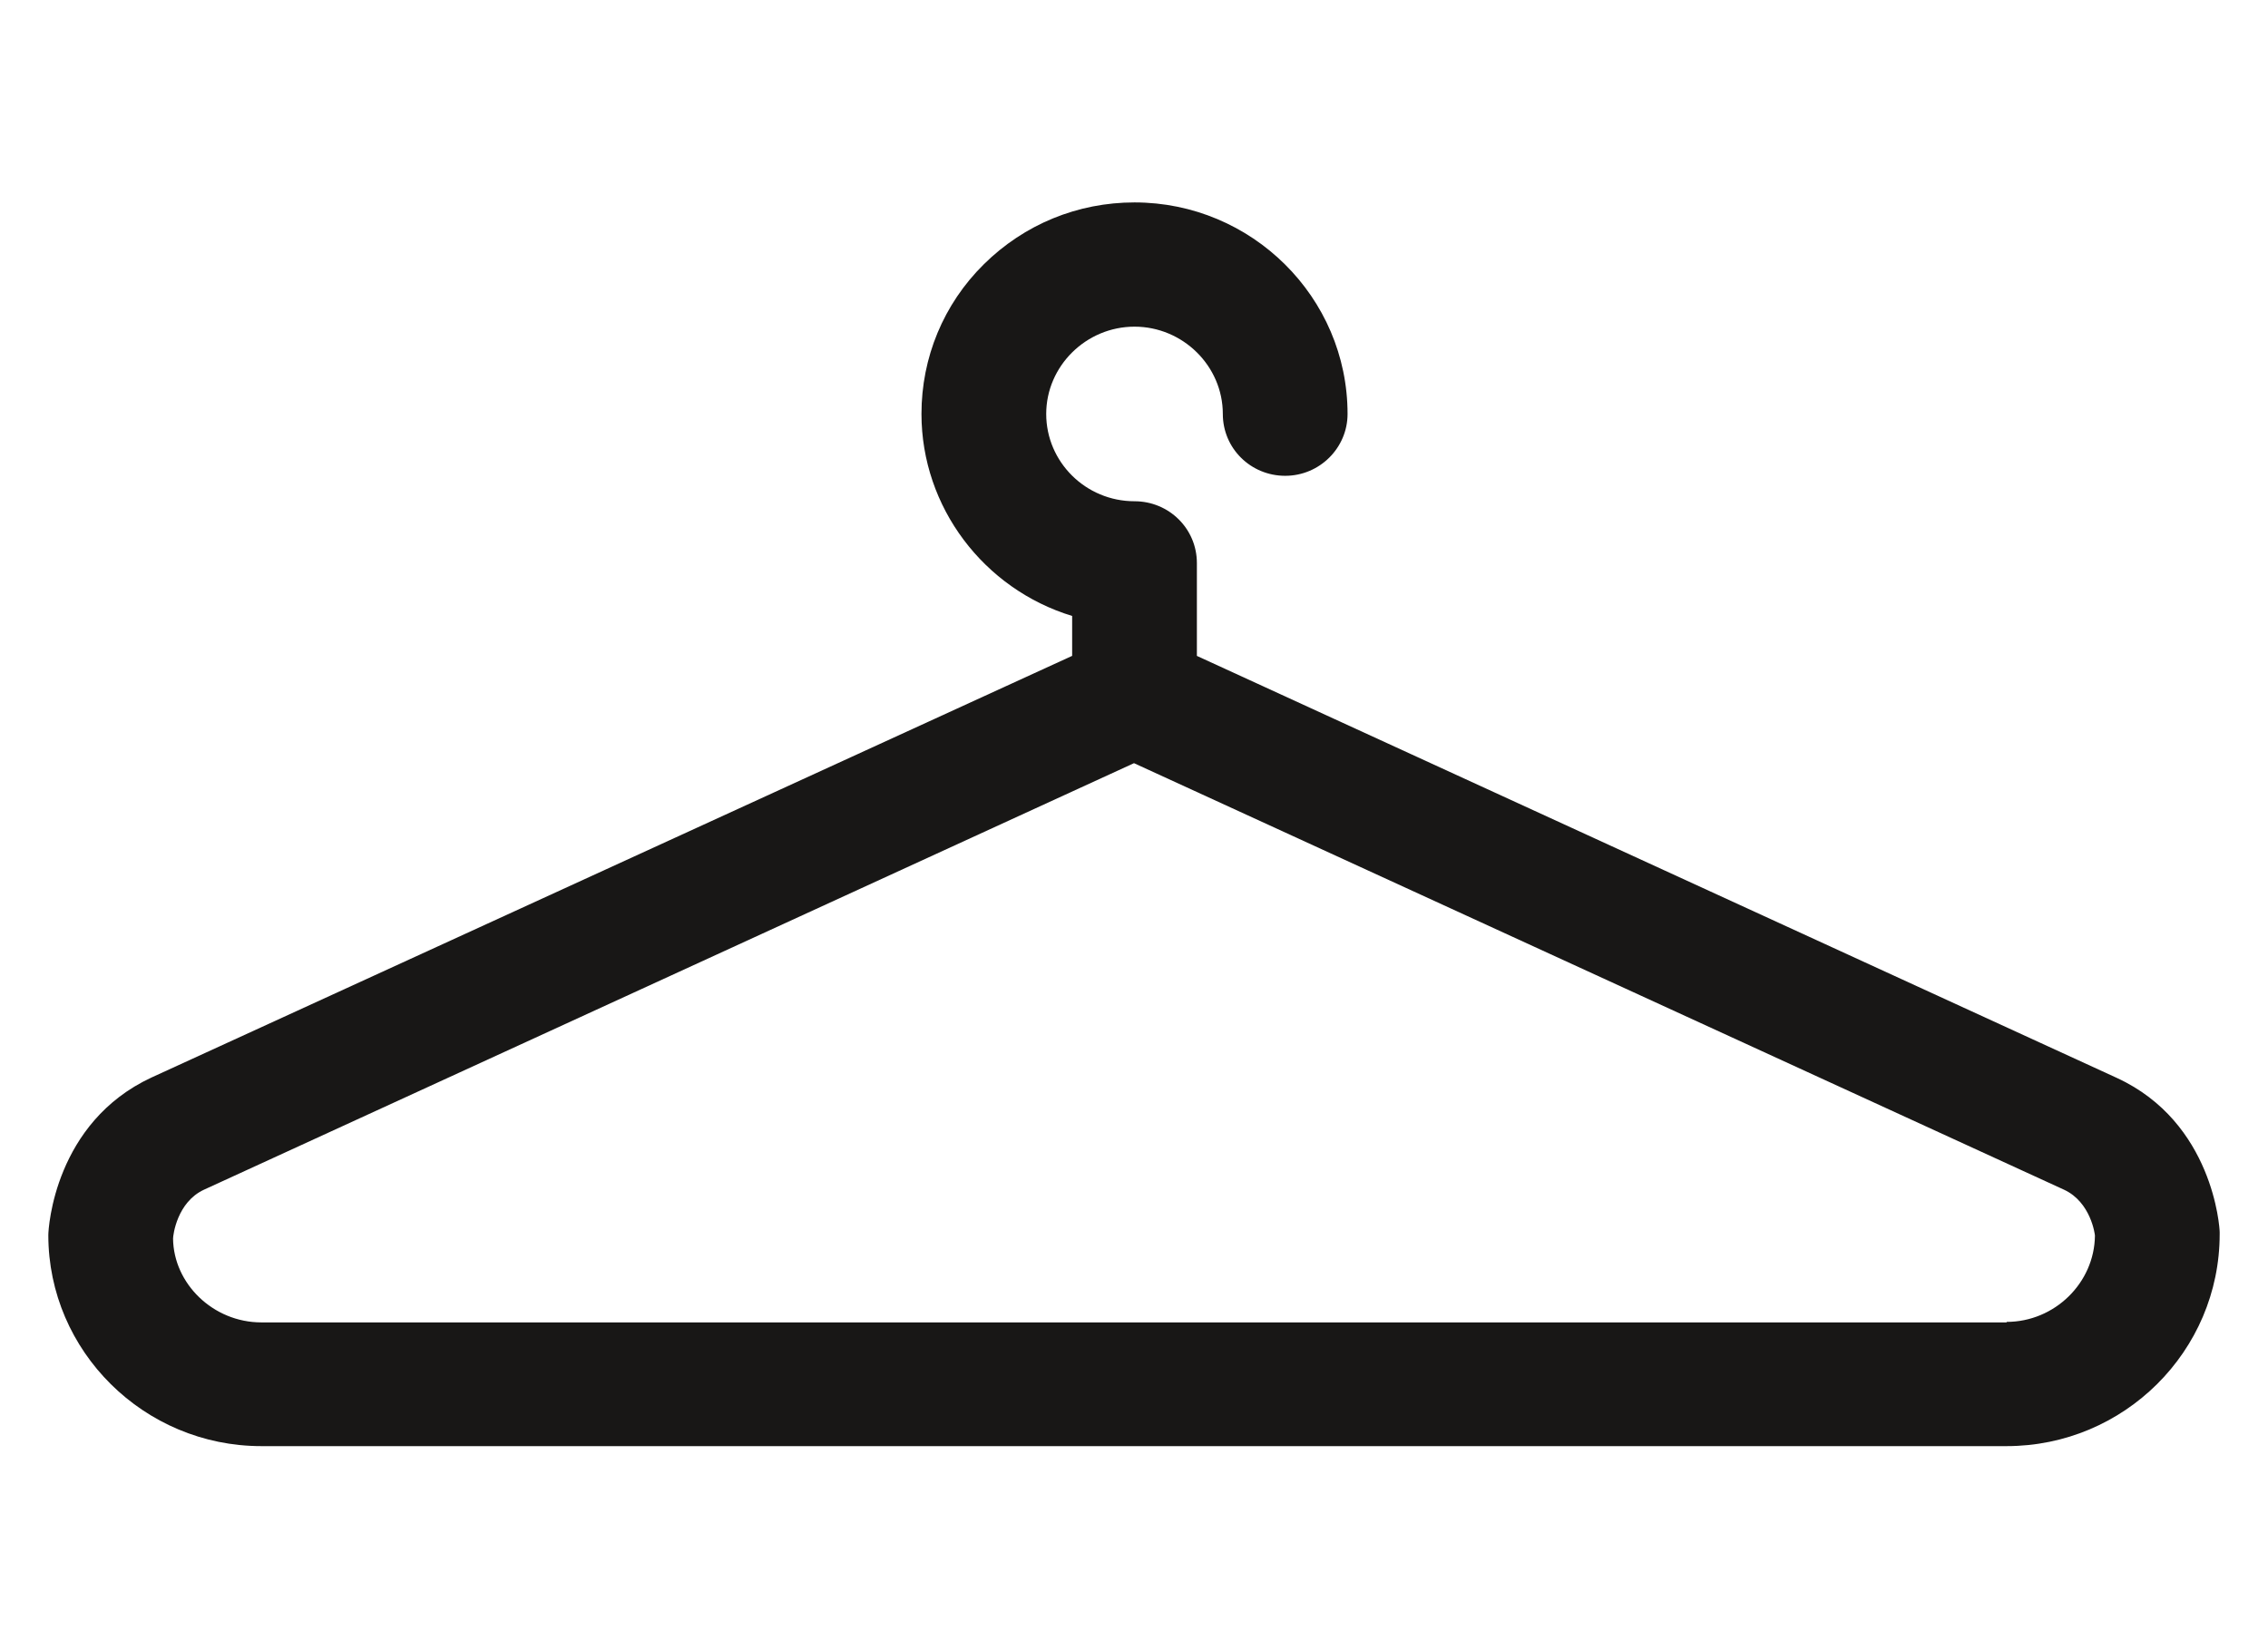
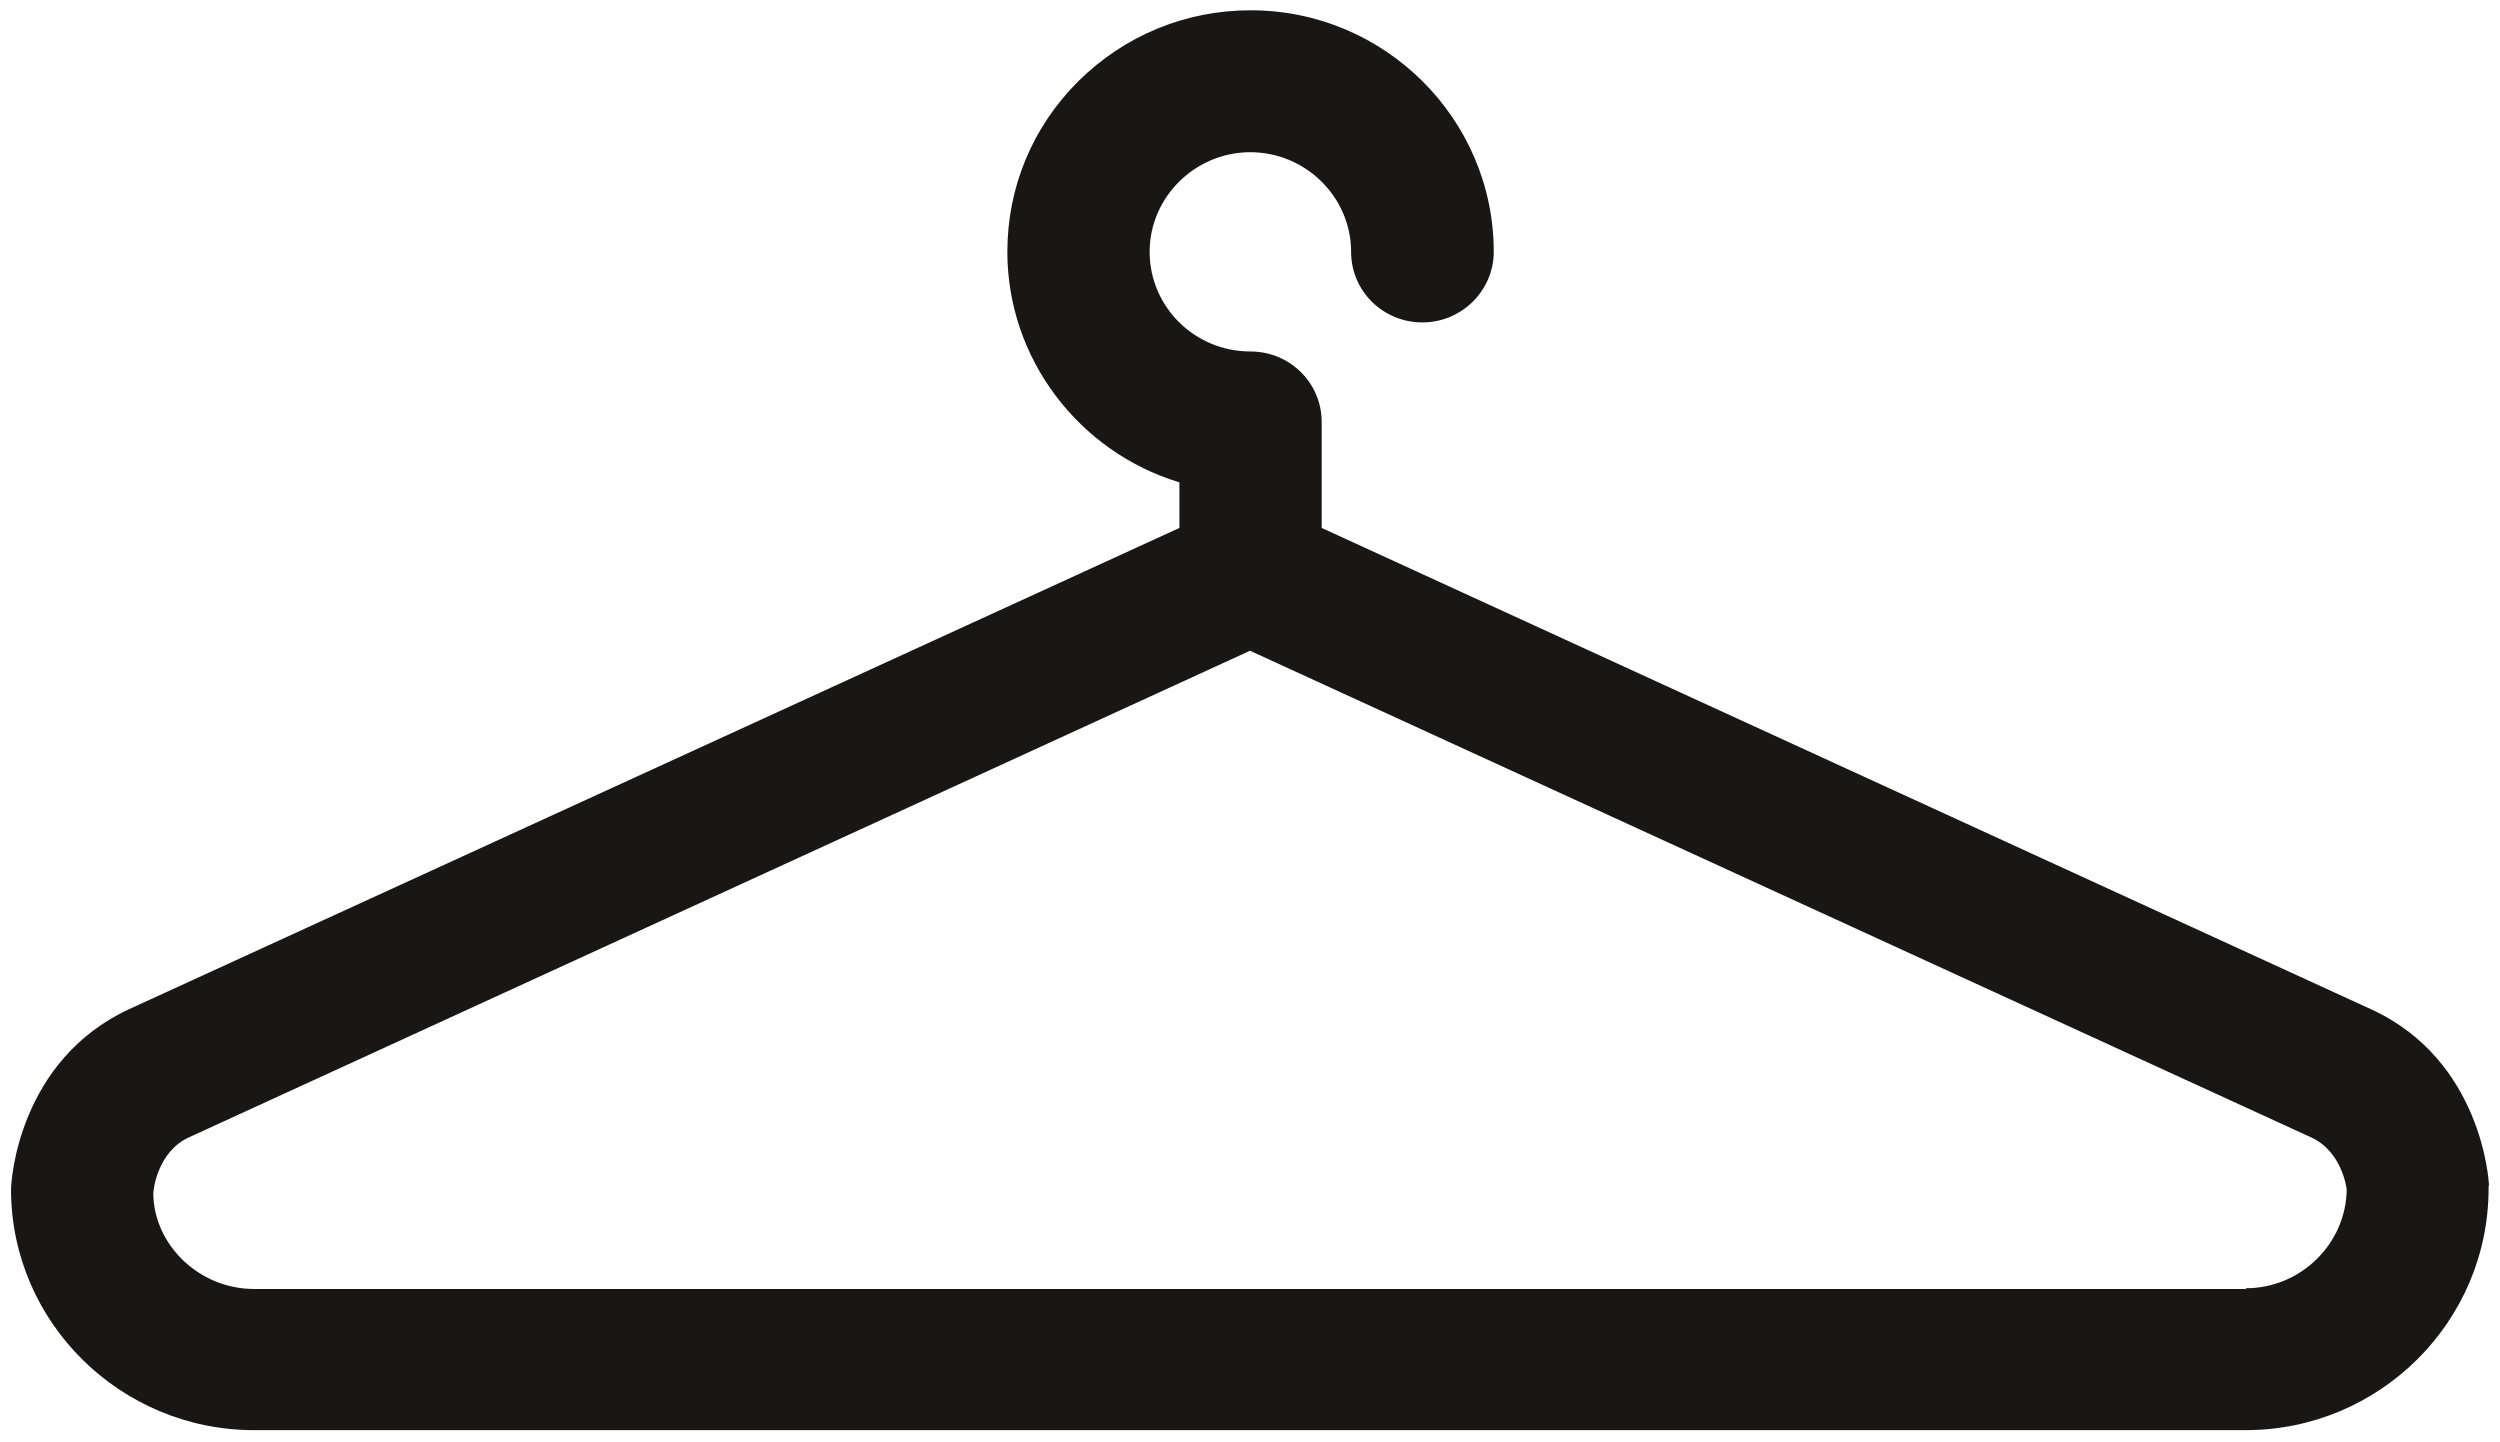
- <svg xmlns="http://www.w3.org/2000/svg" id="Capa_1" viewBox="0 0 704 512">
-   <defs>
-     <style>.cls-1{fill:#181716;}</style>
-   </defs>
+ <svg xmlns="http://www.w3.org/2000/svg" version="1.1" id="Capa_1" x="0px" y="0px" viewBox="0 0 680 392.1" style="enable-background:new 0 0 680 392.1;" xml:space="preserve">
+   <style type="text/css">
+ 	.st0{fill:#181716;}
+ </style>
  <g id="Calque_9">
-     <path class="cls-1" d="m689,382.5c0-1.39-2.01-34.07-31.9-47.86l-285.58-131.02v-28.81c0-10.69-8.67-19.2-19.36-19.2-15.18,0-27.41-12.23-27.41-27.1s12.39-27.1,27.41-27.1,27.41,12.23,27.41,27.1c0,10.69,8.67,19.2,19.36,19.2s19.36-8.67,19.36-19.2c0-36.24-29.74-65.67-66.13-65.67-17.66,0-34.23,6.81-46.77,19.2-12.54,12.39-19.36,28.96-19.36,46.46,0,28.96,19.36,54.36,46.77,62.72v12.39L47.06,334.49c-30.05,13.94-32.06,46.62-32.06,48.94,0,36.09,29.74,65.51,66.13,65.51h541.74c36.39,0,66.13-29.43,66.13-65.82v-.77.15Zm-66.13,28.03H81.13c-15.02,0-27.26-12.08-27.41-26.02,0-1.08,1.24-11.31,9.6-15.18l288.68-132.41,288.68,132.41c8.36,3.87,9.6,13.94,9.6,14.25-.15,14.71-12.54,26.79-27.41,26.79v.15Z" />
+     <path class="st0" d="M677,322.5c0-1.4-2-34.1-31.9-47.9l-285.6-131v-28.8c0-10.7-8.7-19.2-19.4-19.2c-15.2,0-27.4-12.2-27.4-27.1   s12.4-27.1,27.4-27.1s27.4,12.2,27.4,27.1c0,10.7,8.7,19.2,19.4,19.2s19.4-8.7,19.4-19.2c0-36.2-29.7-65.7-66.1-65.7   c-17.7,0-34.2,6.8-46.8,19.2C280.8,34.5,274,51,274,68.5c0,29,19.4,54.4,46.8,62.7v12.4L35.1,274.5C5,288.5,3,321.2,3,323.5   C3,359.6,32.7,389,69.1,389h541.7c36.4,0,66.1-29.4,66.1-65.8v-0.8V322.5z M610.9,350.6H69.1c-15,0-27.3-12.1-27.4-26   c0-1.1,1.2-11.3,9.6-15.2L340,177l288.7,132.4c8.4,3.9,9.6,13.9,9.6,14.2c-0.2,14.7-12.5,26.8-27.4,26.8V350.6L610.9,350.6z" />
  </g>
</svg>
